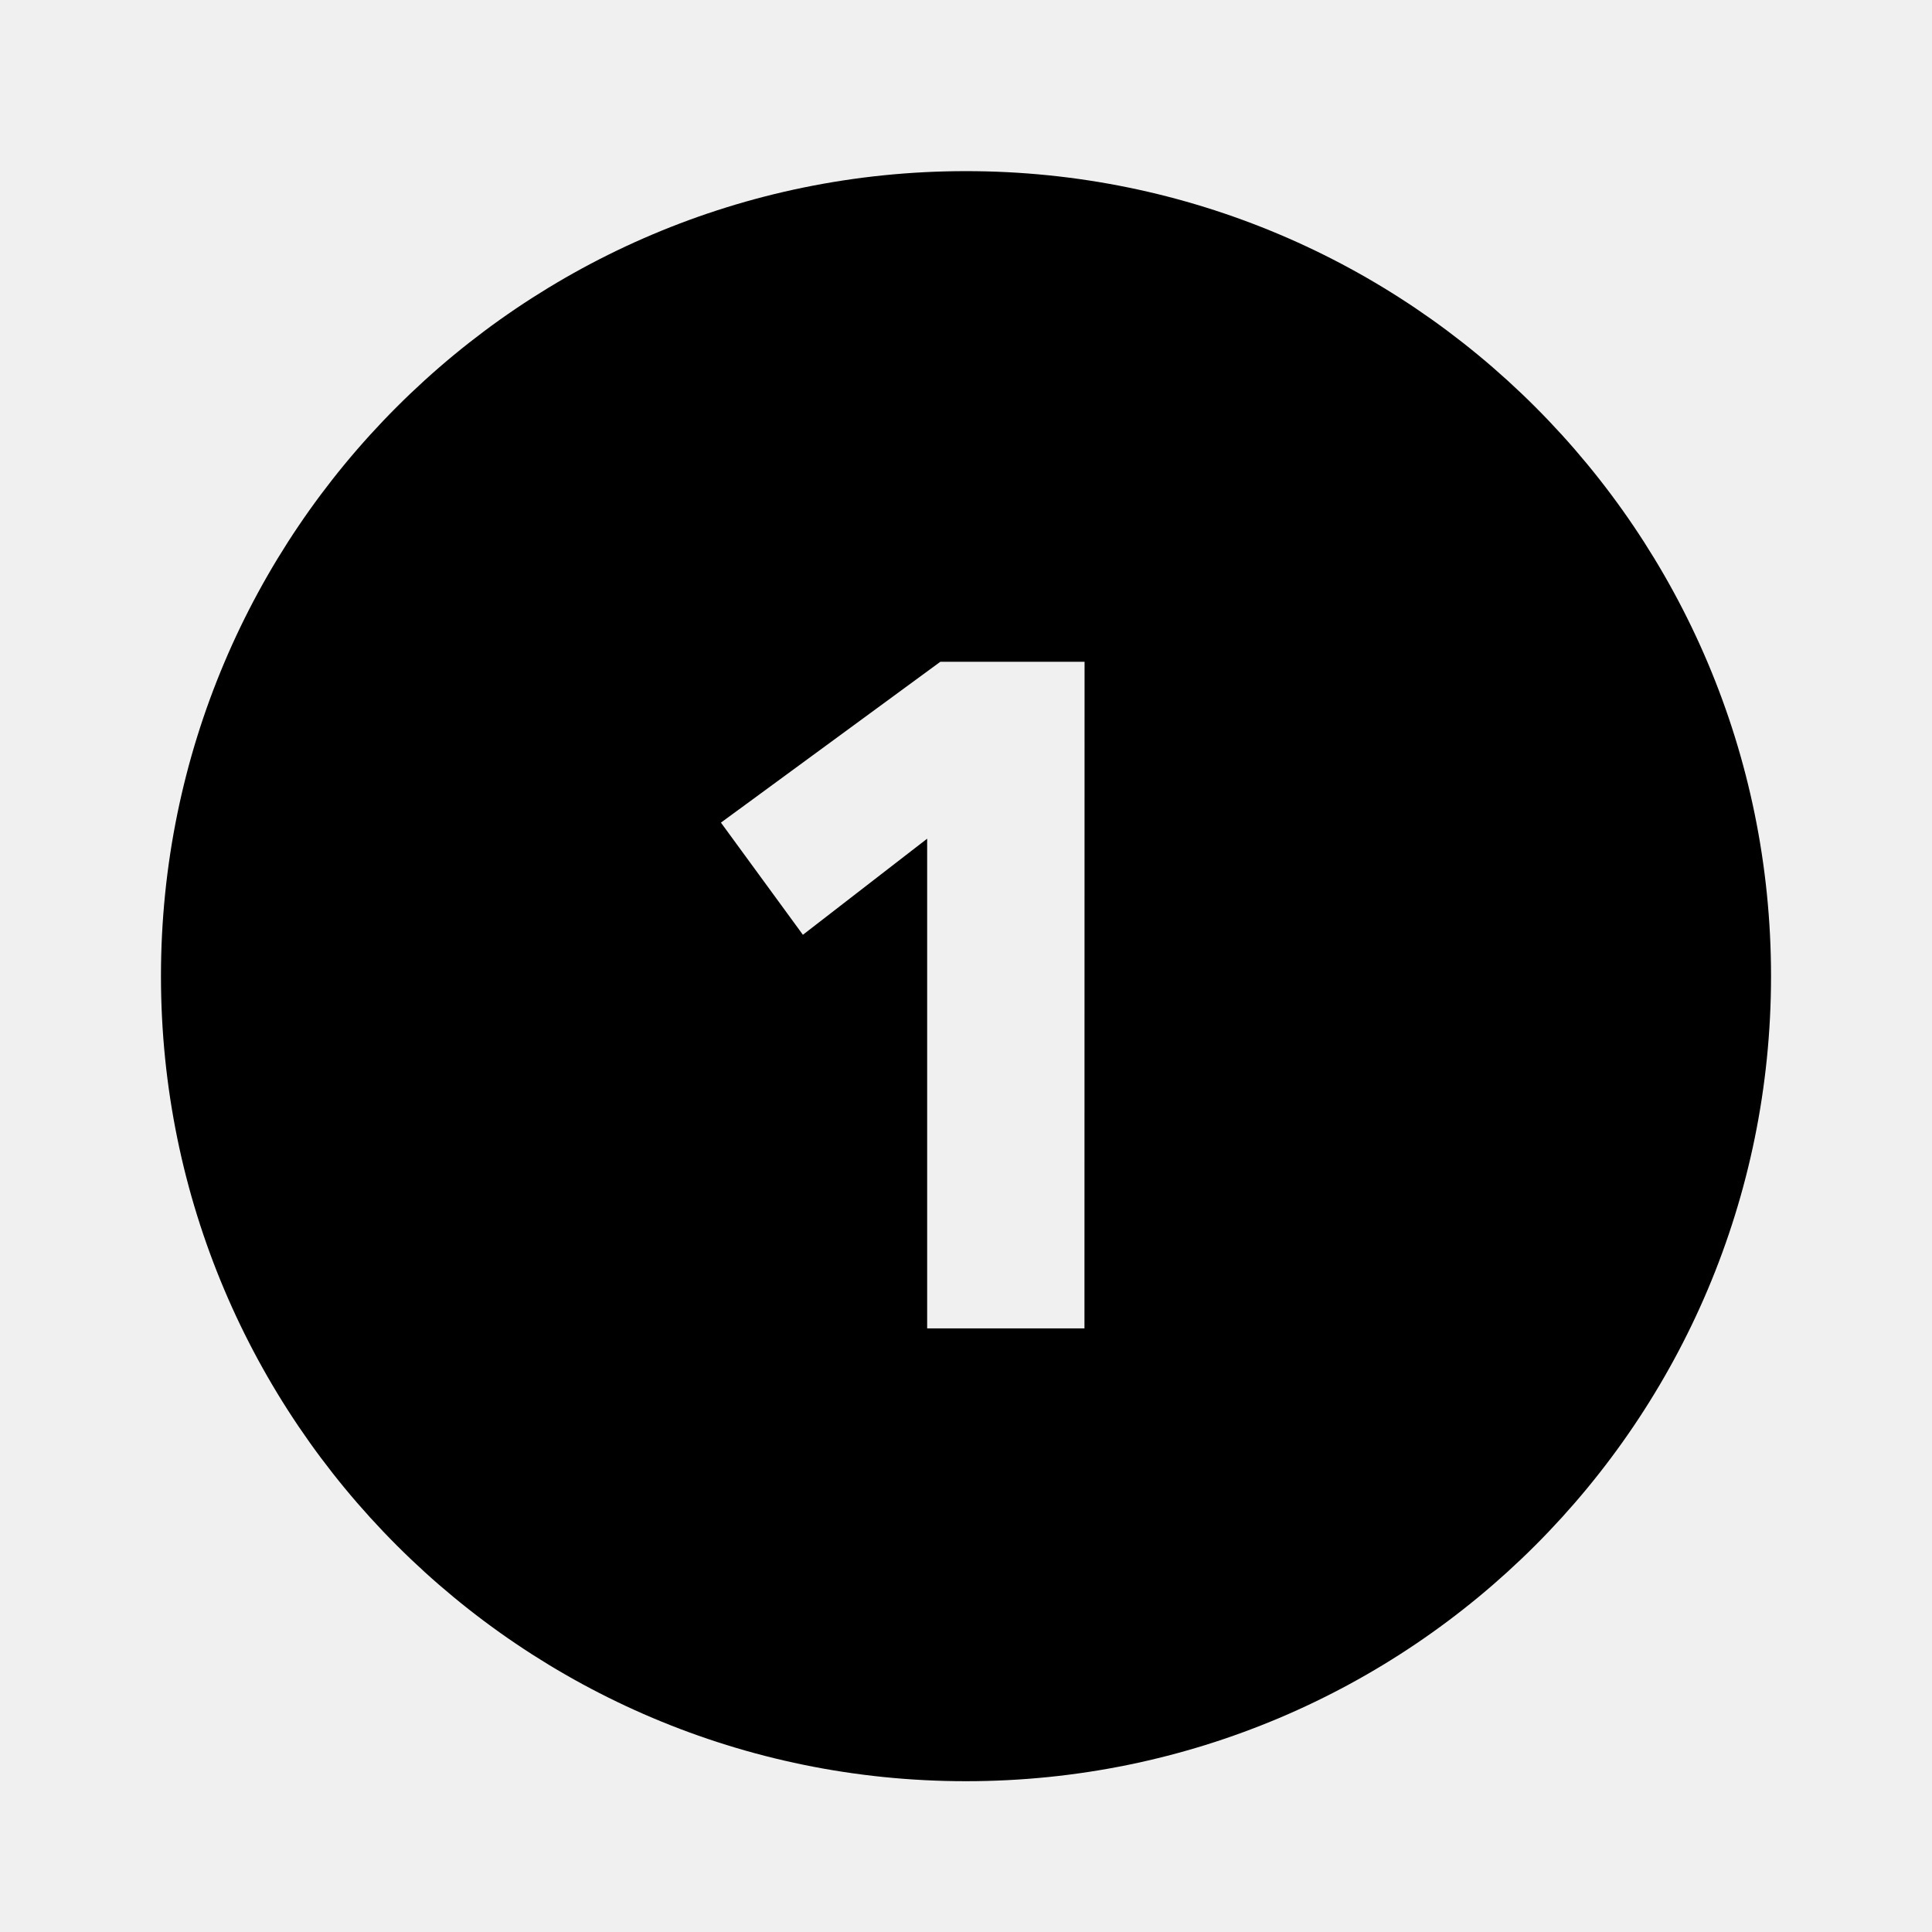
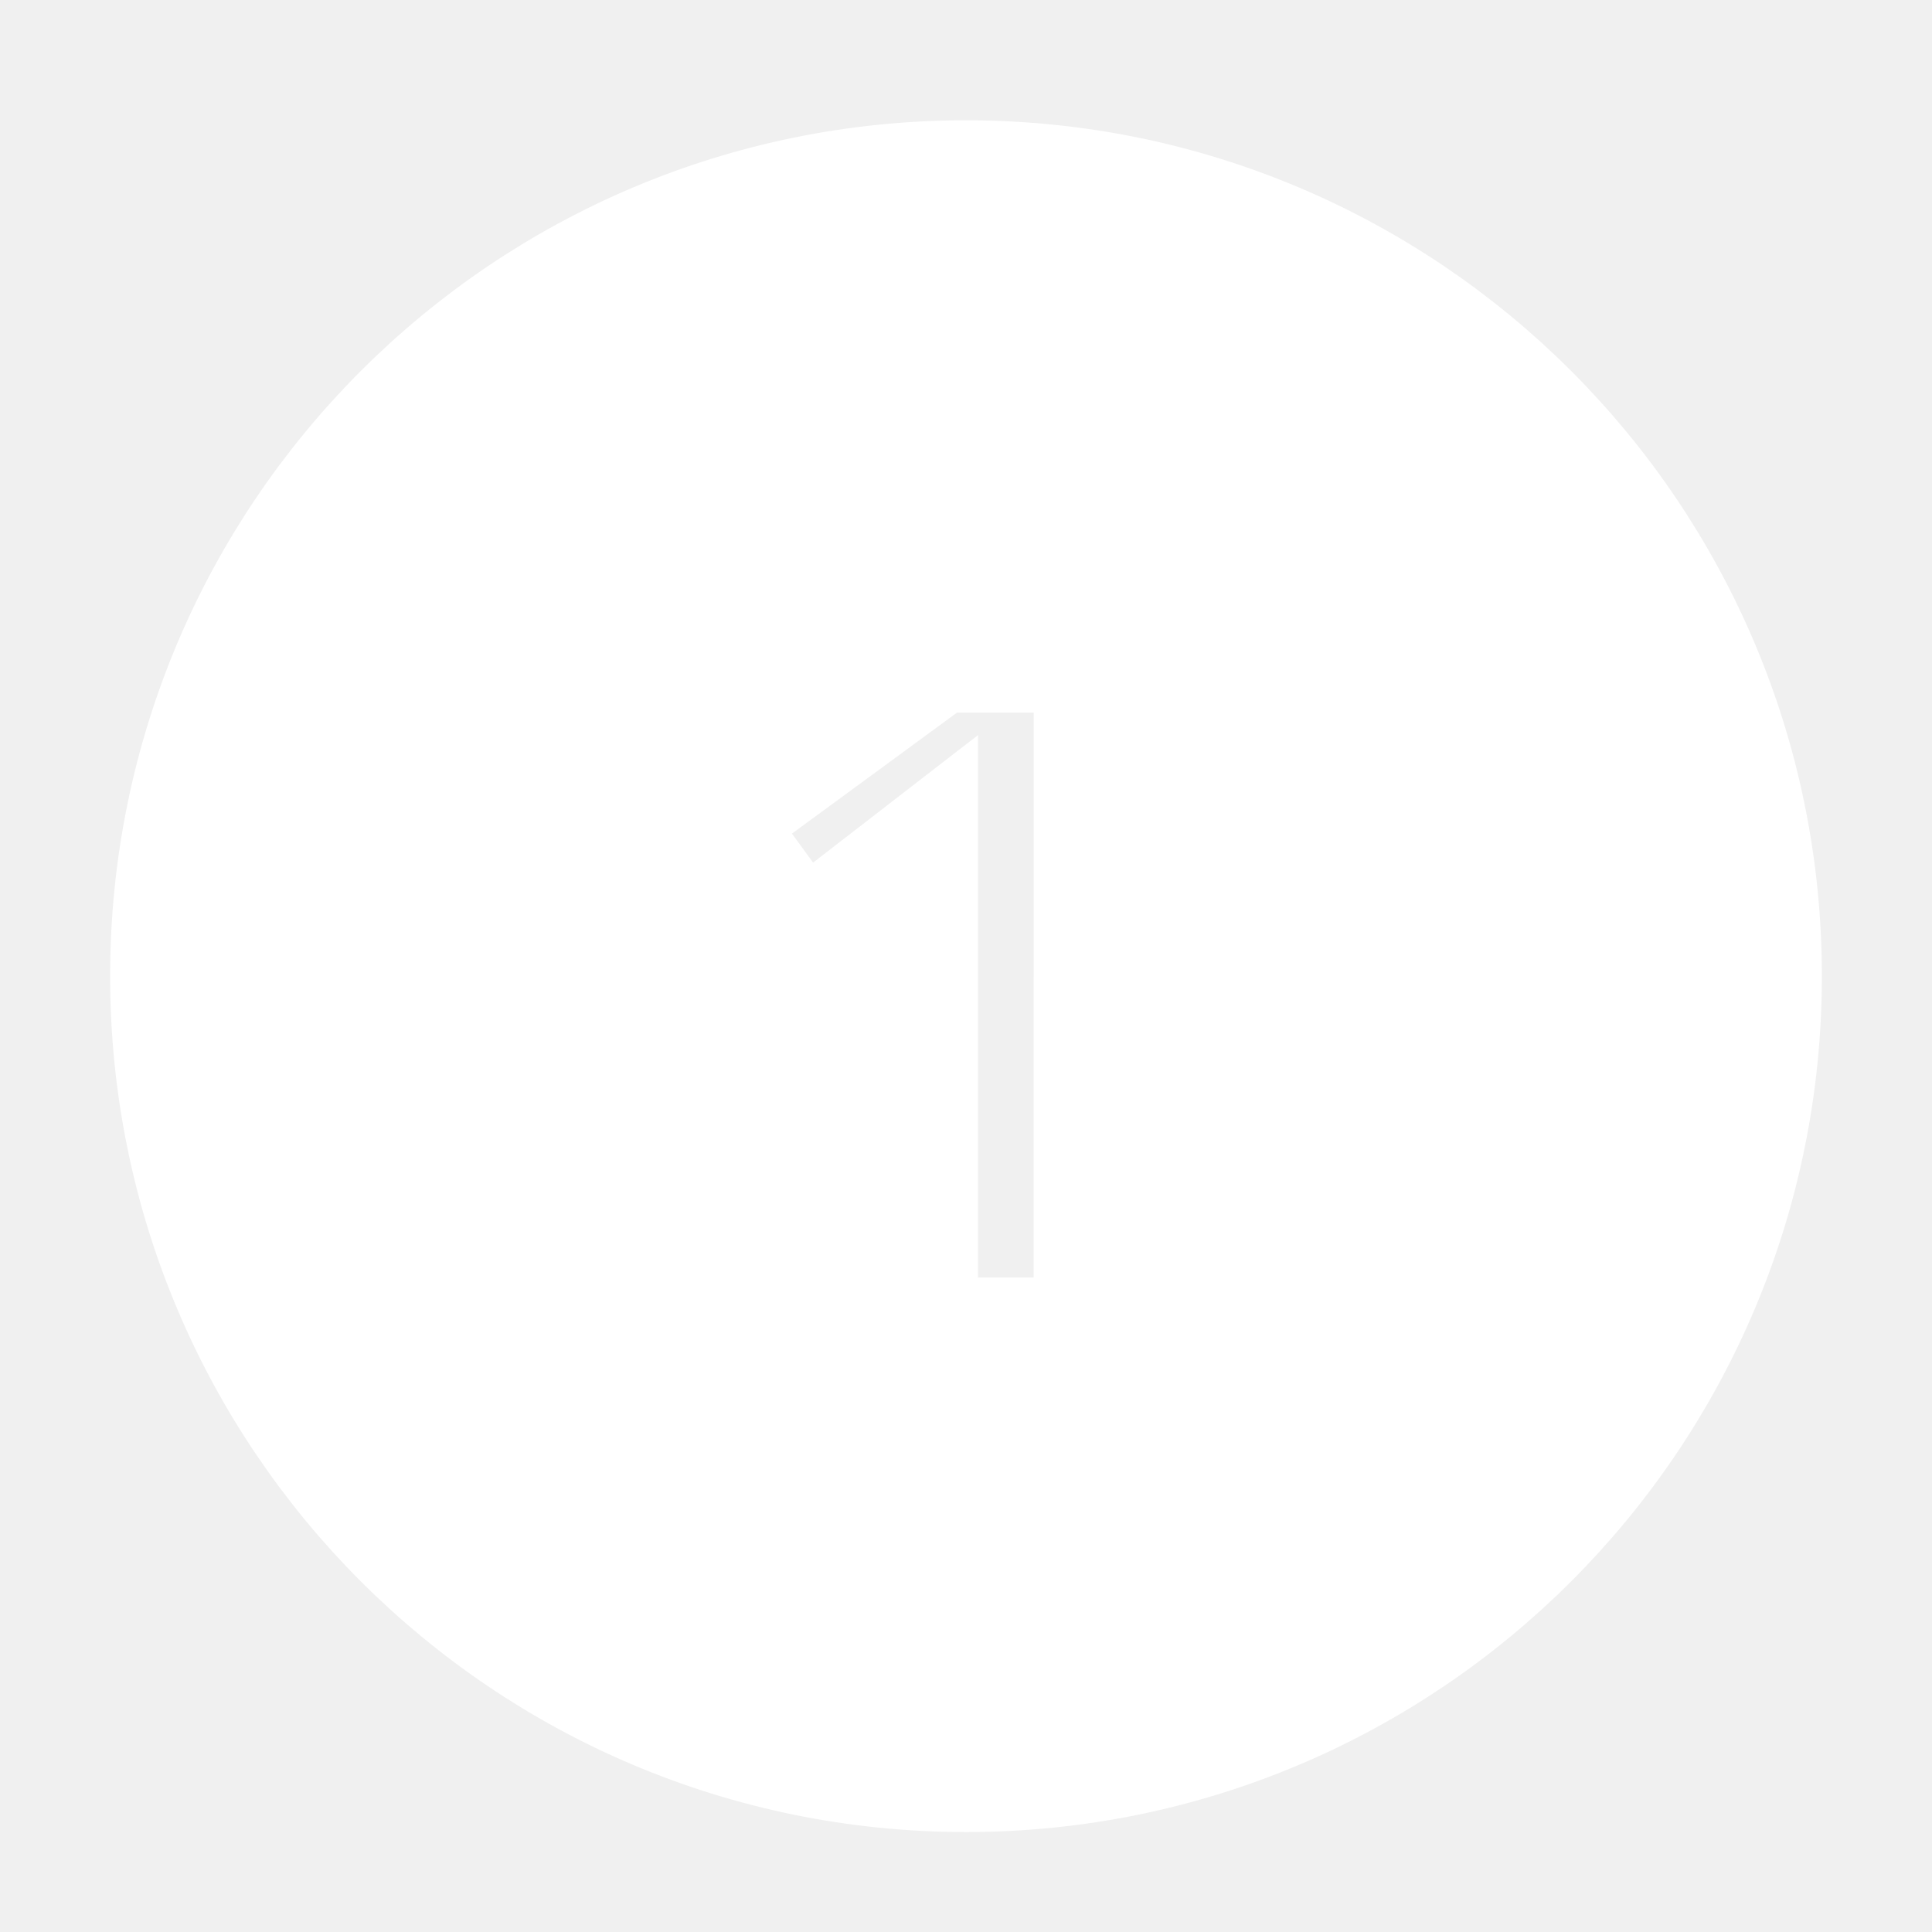
- <svg xmlns="http://www.w3.org/2000/svg" fill="#000000" width="800px" height="800px" viewBox="-1 0 19 19" class="cf-icon-svg">
-   <path d="M16.417 9.6A7.917 7.917 0 1 1 8.5 1.683 7.917 7.917 0 0 1 16.417 9.6zM9.666 6.508H8.248L6.09 8.09l.806 1.103 1.222-.945v4.816h1.547z" />
+ <svg xmlns="http://www.w3.org/2000/svg" fill="#fff" width="800px" height="800px" viewBox="-1 0 19 19" class="cf-icon-svg" stroke="#fff">
+   <g id="SVGRepo_bgCarrier" stroke-width="0" />
+   <g id="SVGRepo_tracerCarrier" stroke-linecap="round" stroke-linejoin="round" />
+   <g id="SVGRepo_iconCarrier">
+     <path d="M16.417 9.6A7.917 7.917 0 1 1 8.5 1.683 7.917 7.917 0 0 1 16.417 9.6zM9.666 6.508H8.248L6.09 8.09l.806 1.103 1.222-.945v4.816h1.547z" />
+   </g>
</svg>
